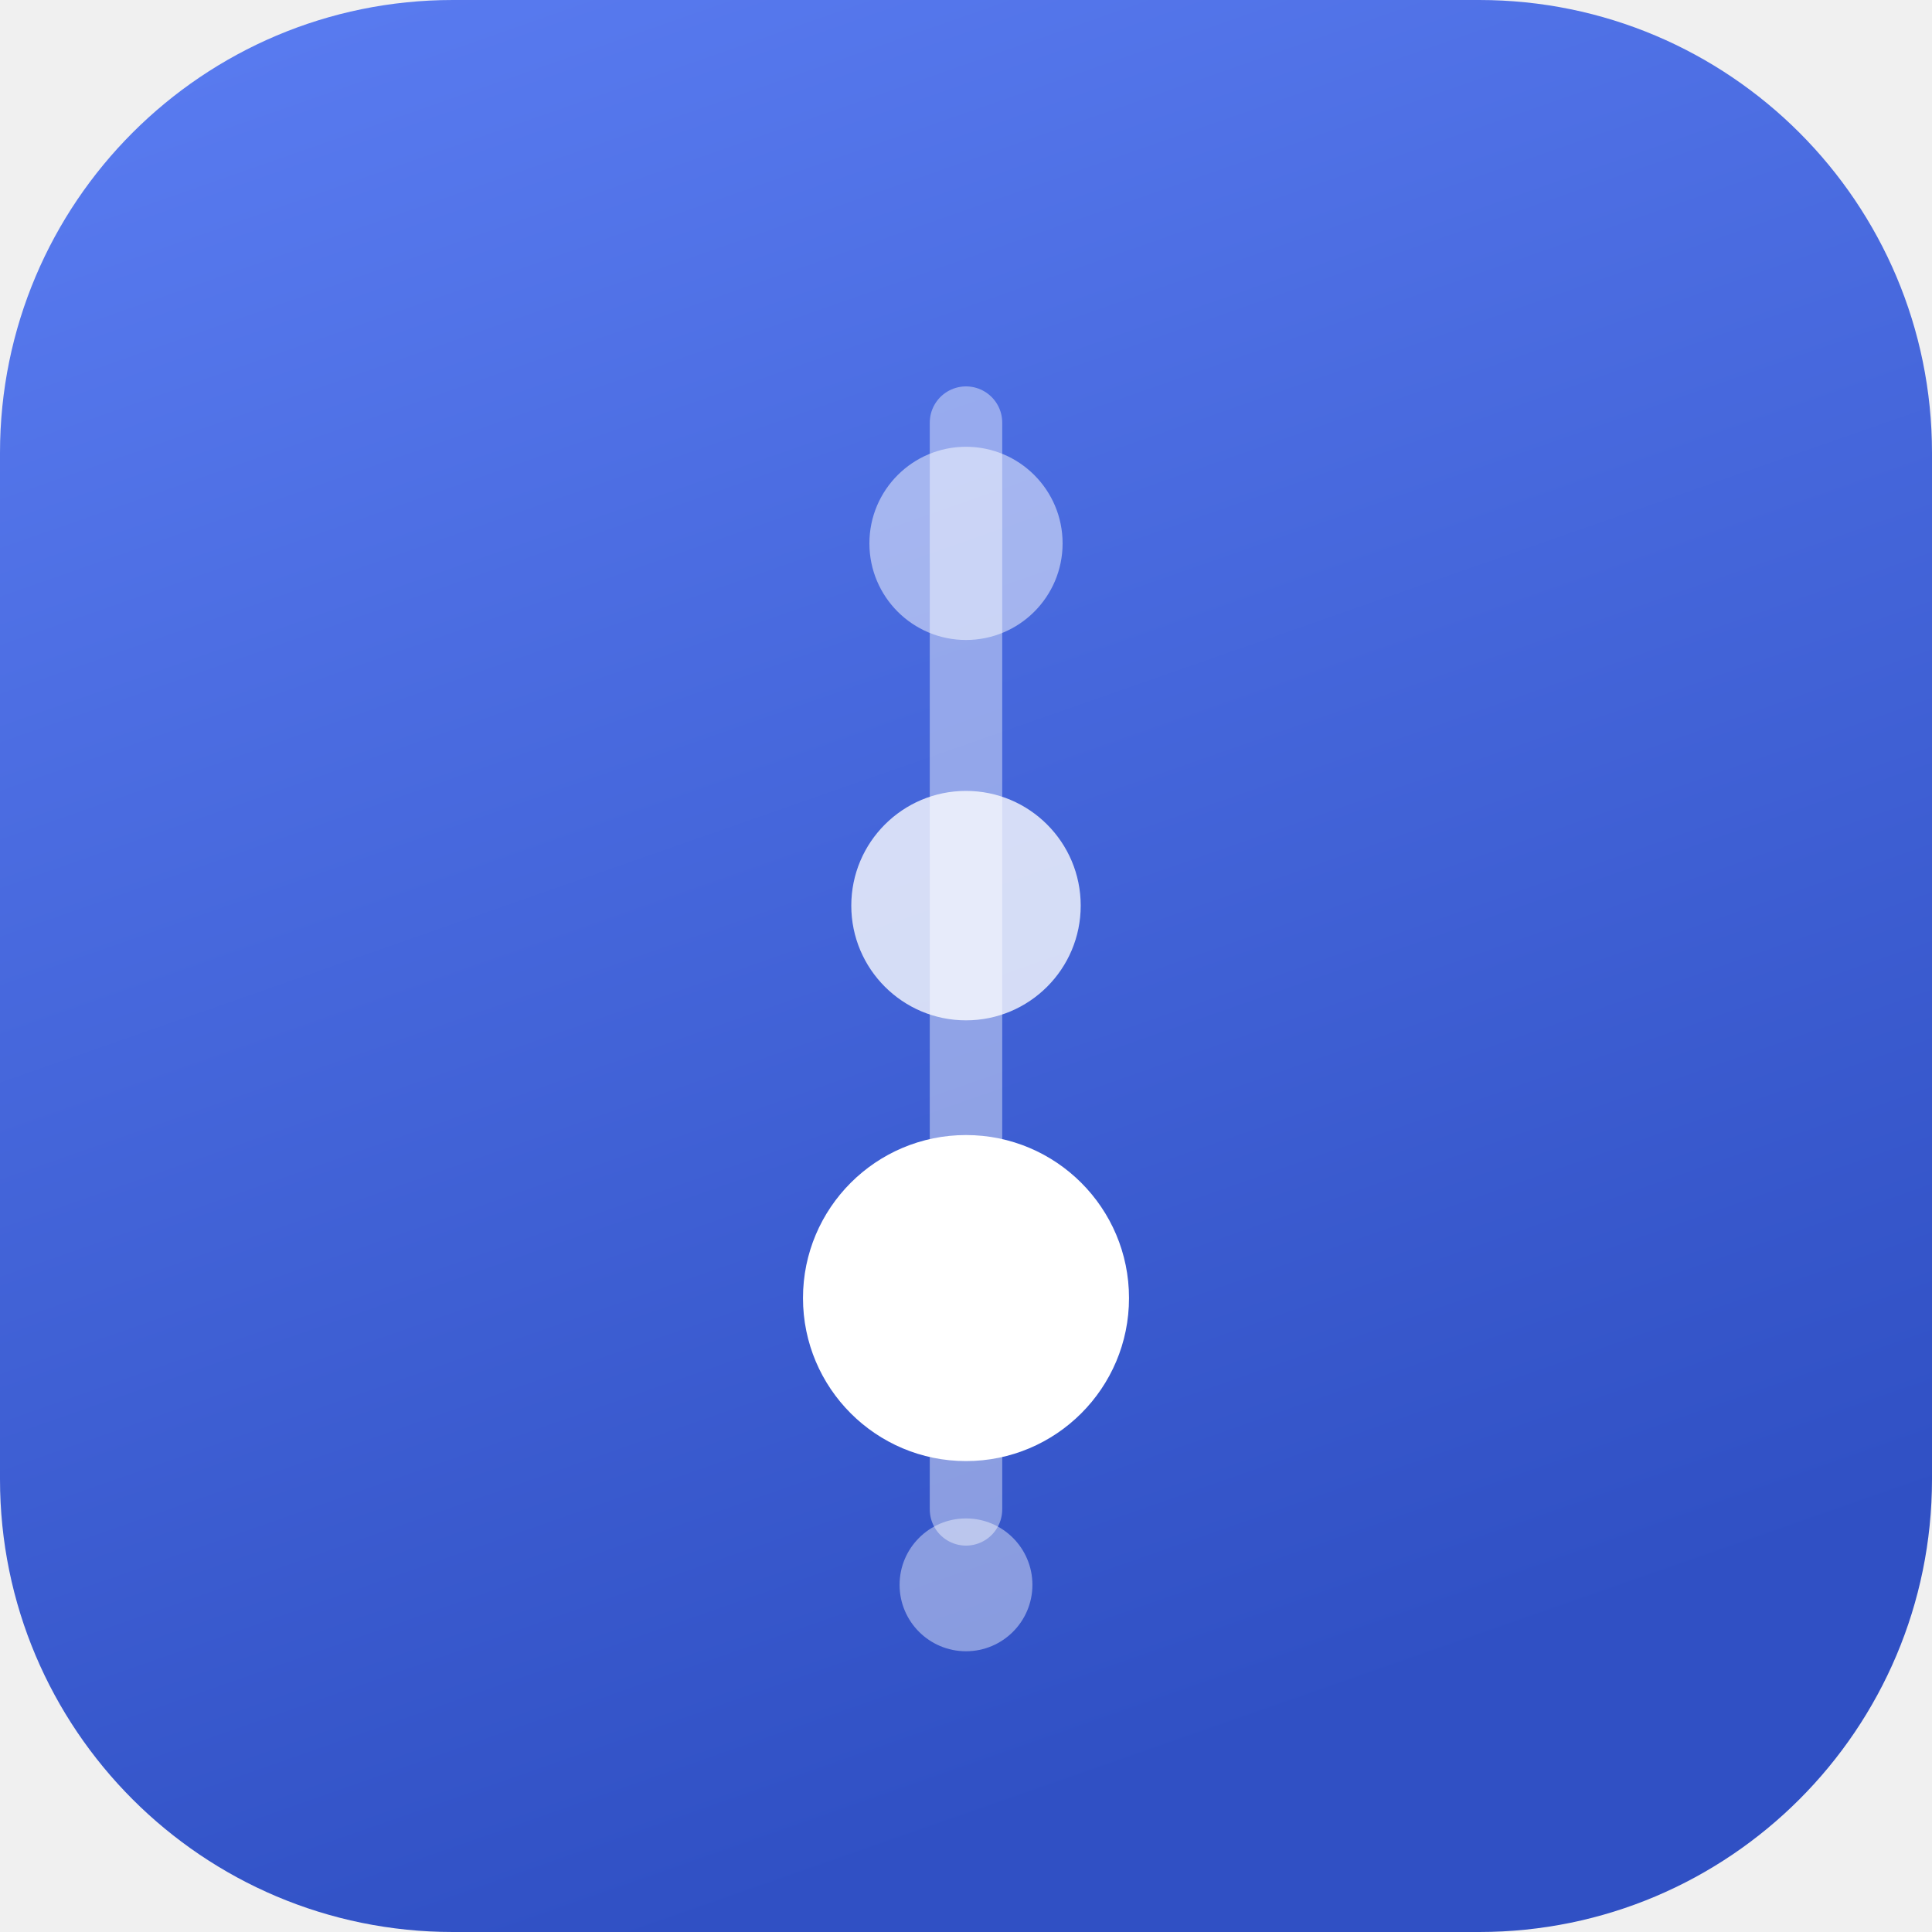
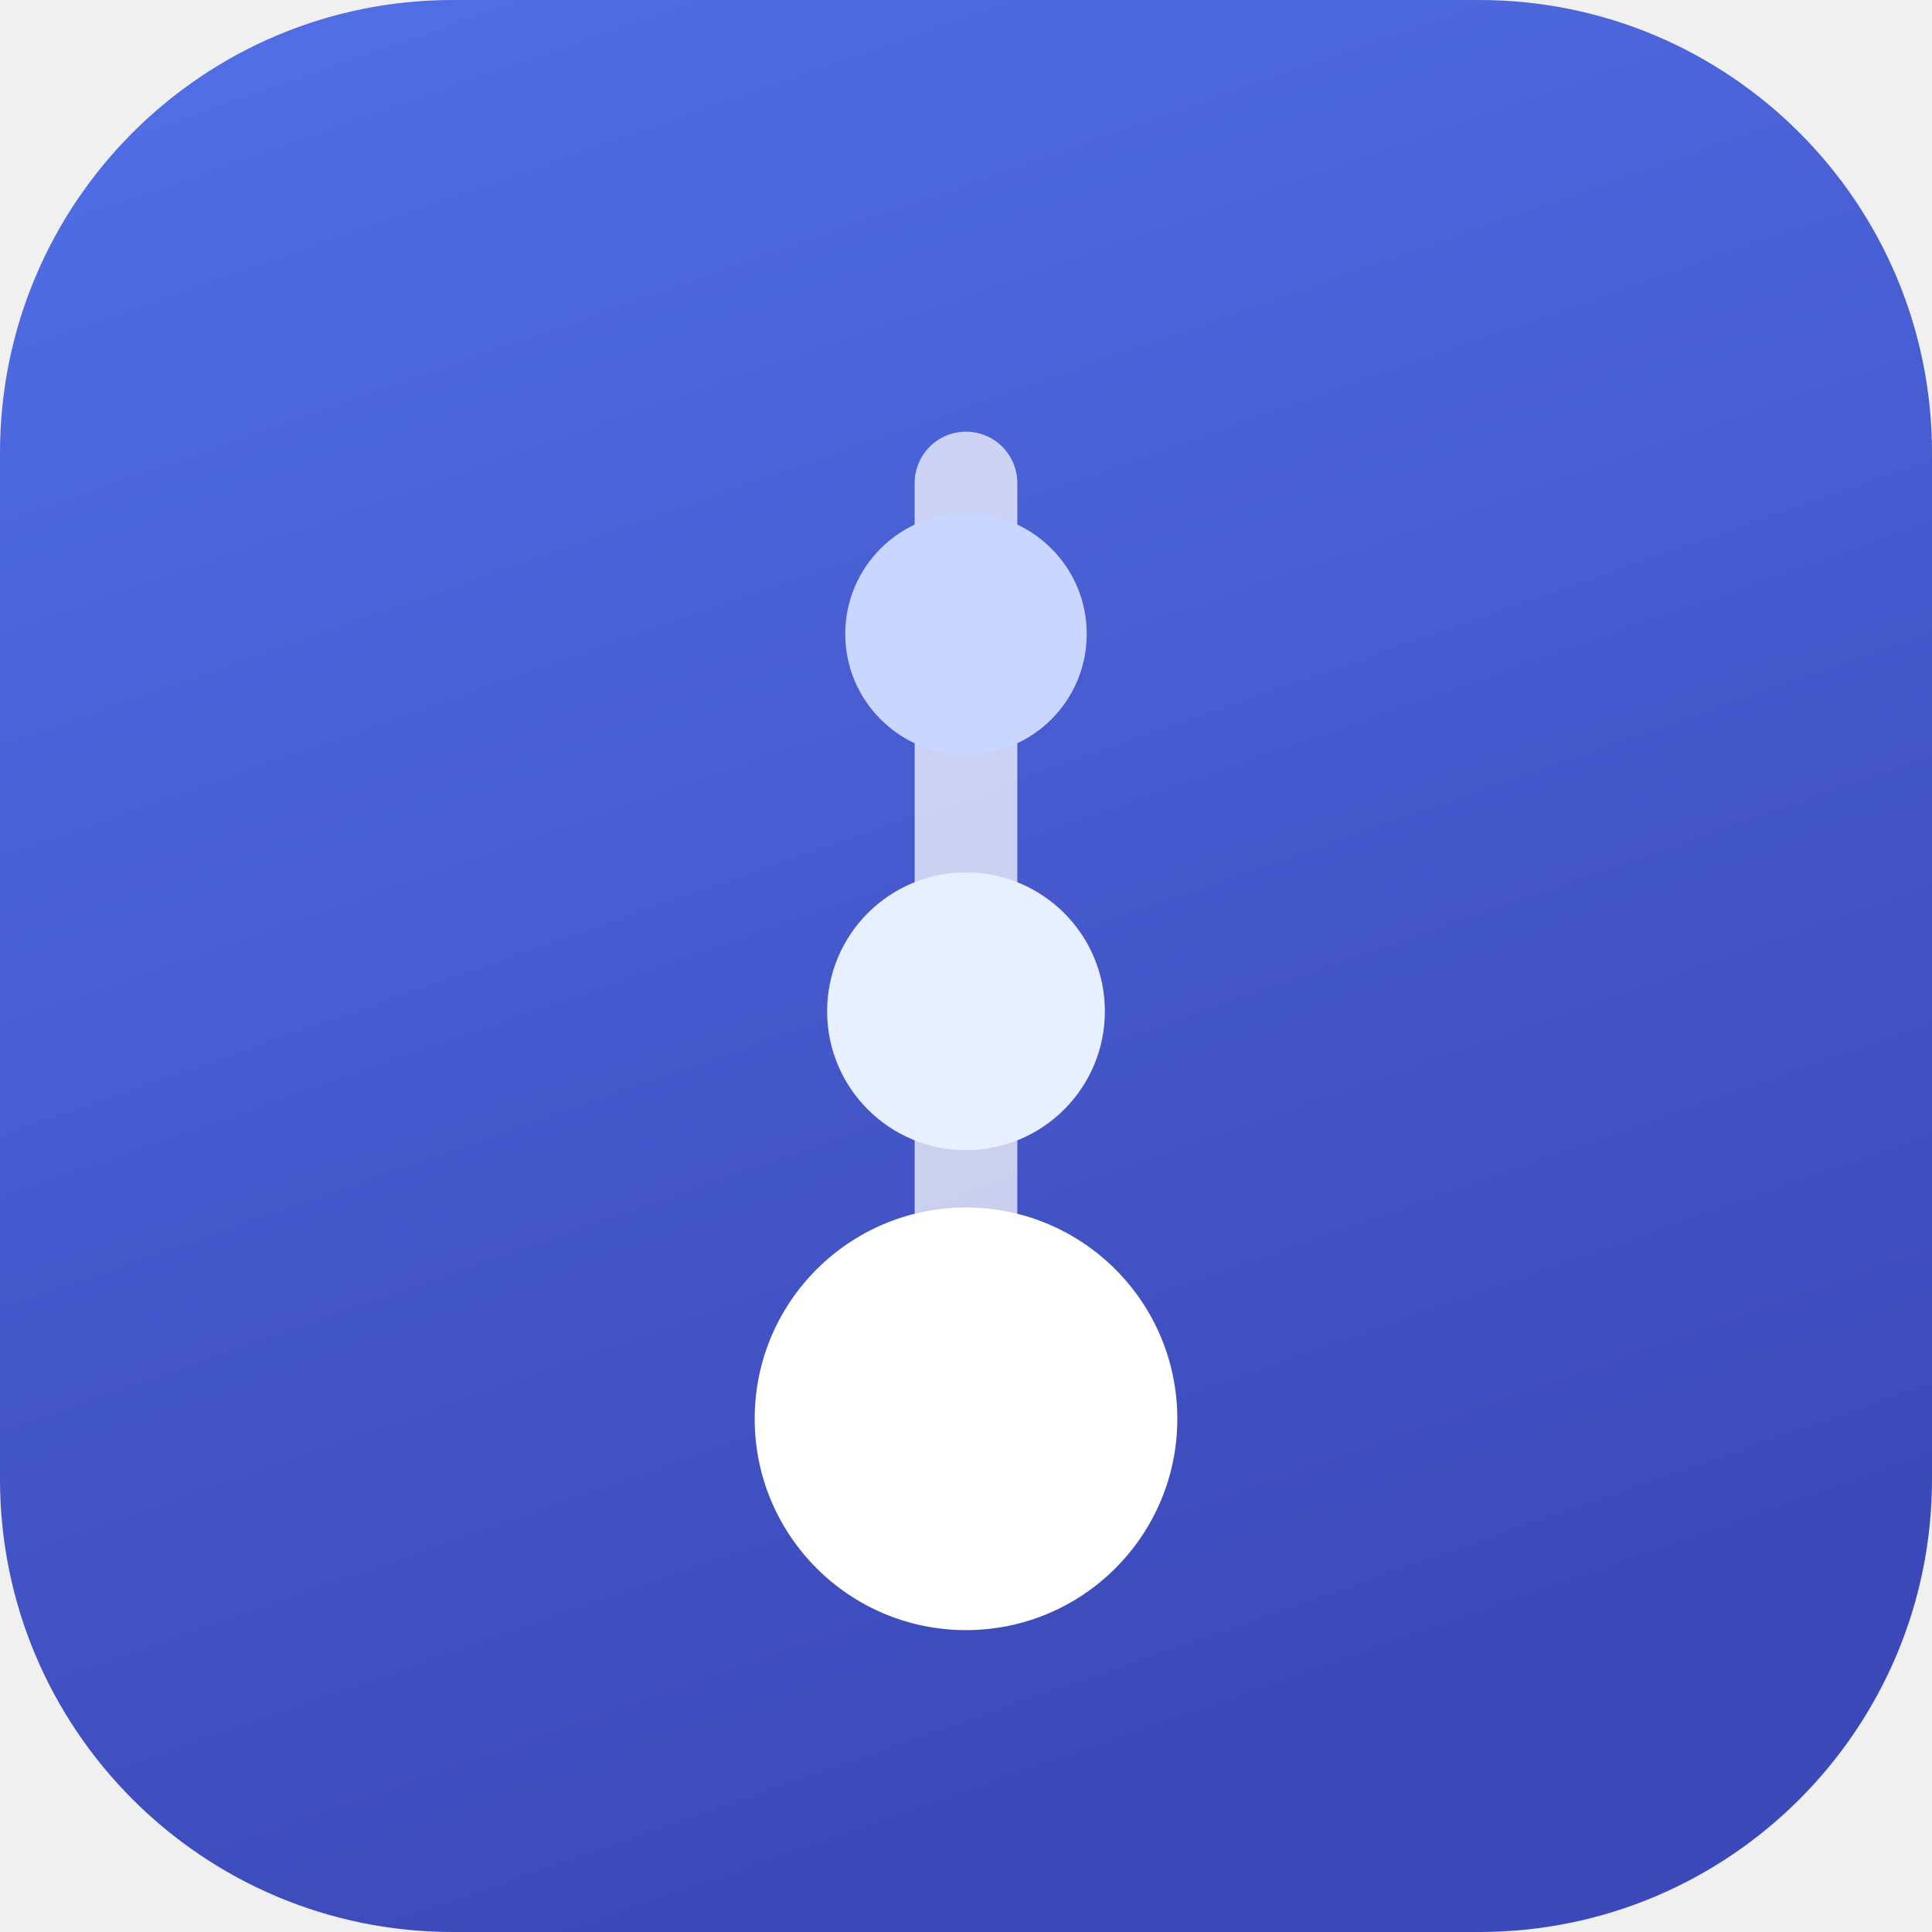
<svg xmlns="http://www.w3.org/2000/svg" viewBox="0 0 64 64" width="64" height="64" role="img" aria-label="日迹">
  <defs>
    <linearGradient id="bg" x1="0" y1="0" x2="0.35" y2="1">
-       <stop offset="0" stop-color="#5b7df2" />
-       <stop offset="1" stop-color="#3050c4" />
+       <stop offset="0" stop-color="#5270e8" />
+       <stop offset="1" stop-color="#3c49b8" />
    </linearGradient>
  </defs>
  <rect width="64" height="64" rx="15" fill="url(#bg)" />
-   <path d="M32 14v36" stroke="#fff" stroke-opacity=".42" stroke-width="2.4" stroke-linecap="round" />
-   <circle cx="32" cy="18" r="3.2" fill="#fff" fill-opacity=".5" />
-   <circle cx="32" cy="30" r="3.8" fill="#fff" fill-opacity=".78" />
-   <circle cx="32" cy="43" r="5.4" fill="#fff" />
-   <circle cx="32" cy="52.5" r="2.2" fill="#fff" fill-opacity=".42" />
+   <path d="M32 16v31" stroke="#fff" stroke-opacity=".72" stroke-width="3.4" stroke-linecap="round" />
+   <circle cx="32" cy="21" r="4" fill="#c9d6ff" />
+   <circle cx="32" cy="33.5" r="4.6" fill="#e8efff" />
+   <circle cx="32" cy="47" r="7" fill="#fff" />
</svg>
